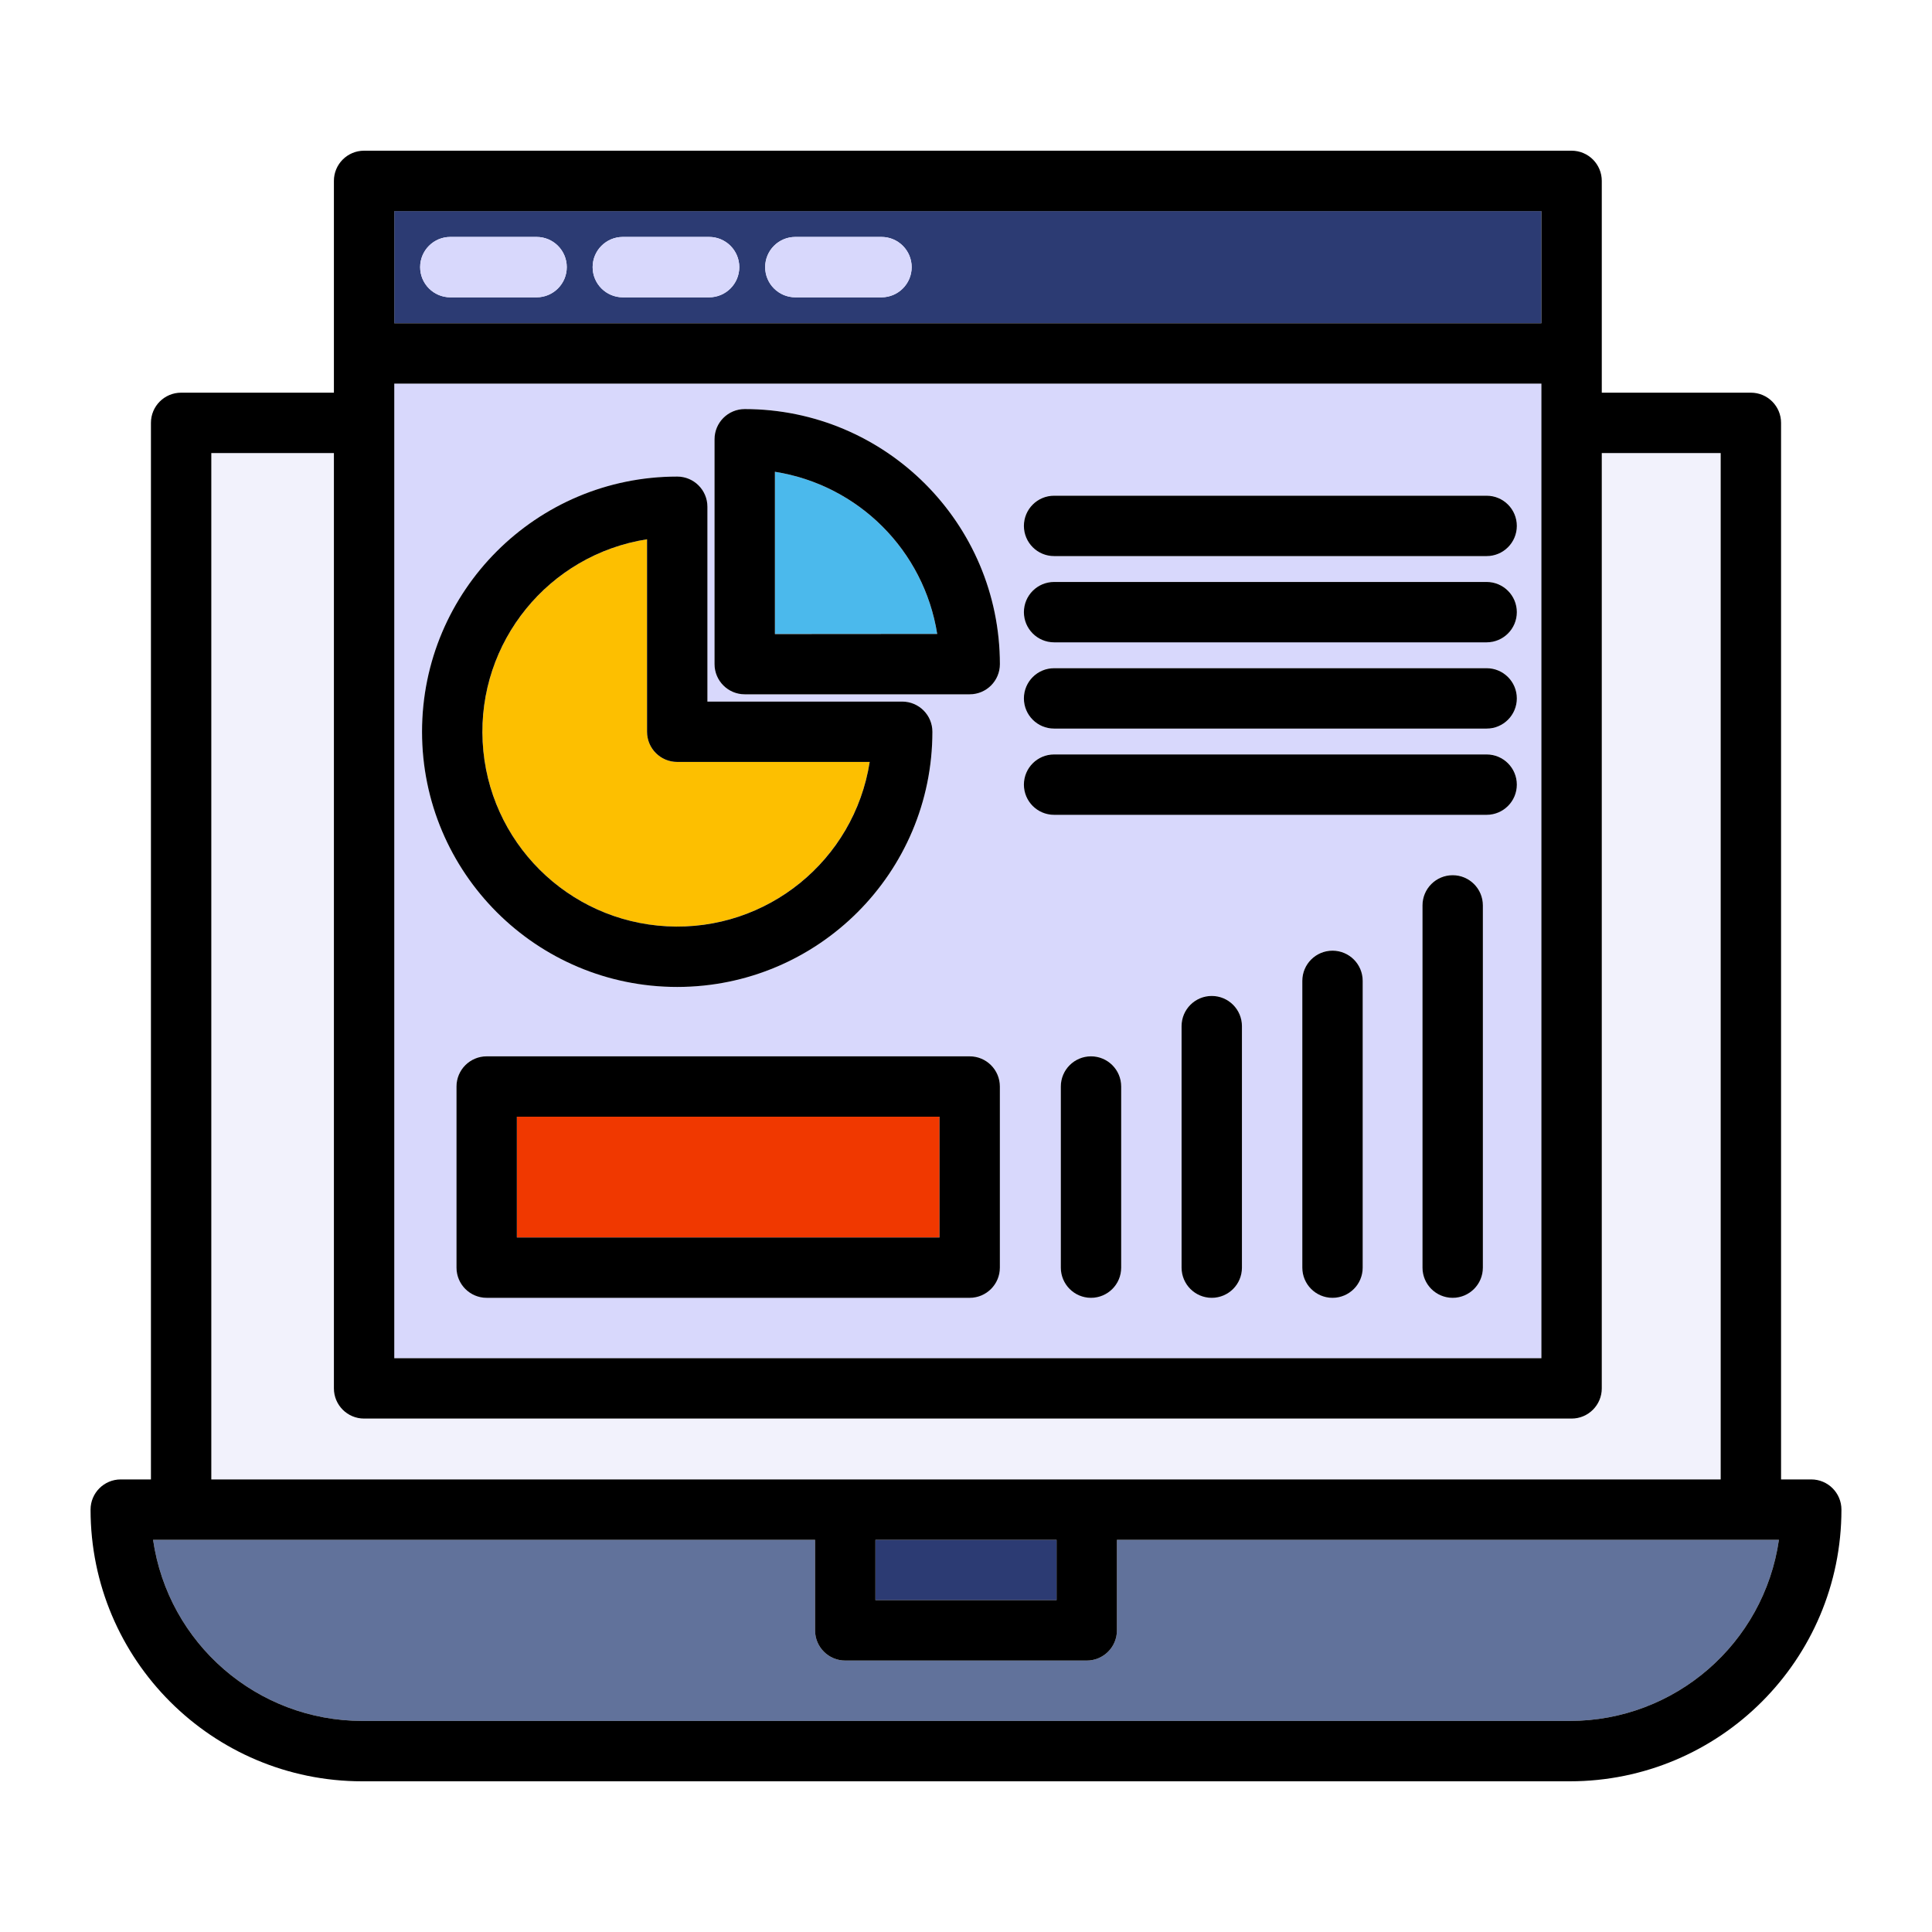
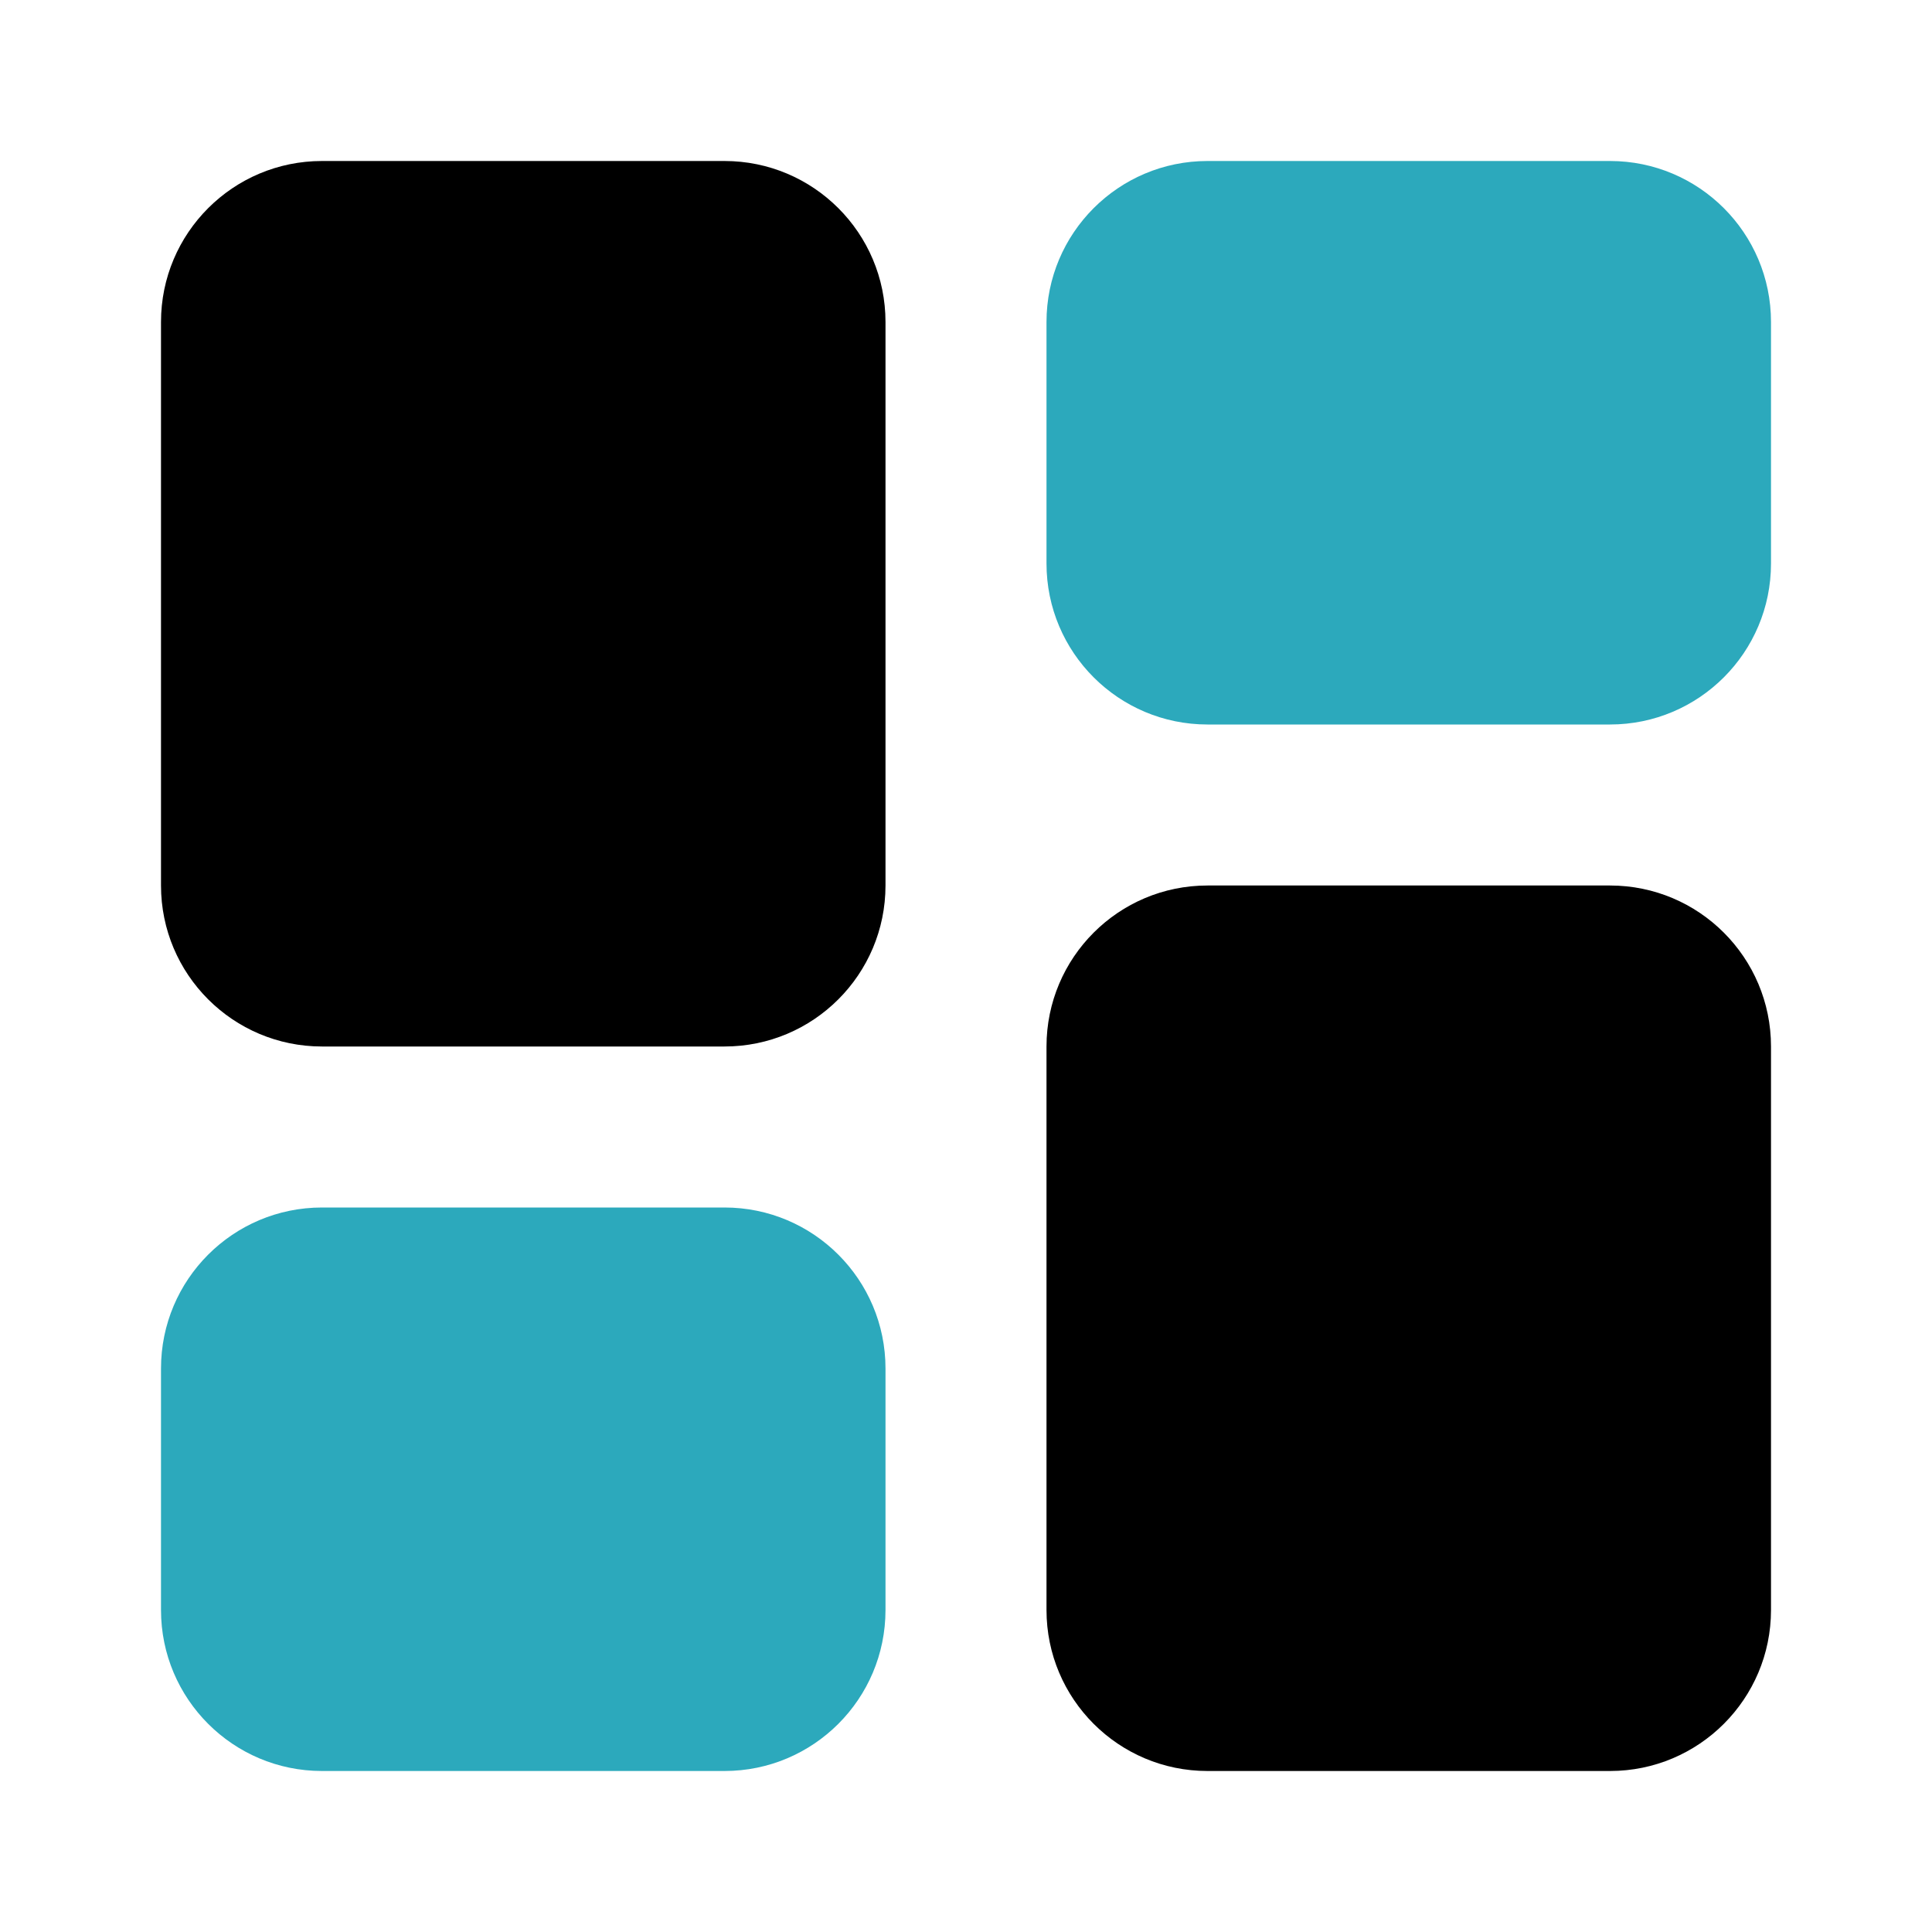
- <svg xmlns="http://www.w3.org/2000/svg" width="800px" height="800px" viewBox="0 0 64 64">
-   <defs>
-     <style>.cls-1{fill:#f2f2fc;}.cls-2{fill:#61729b;}.cls-3{fill:#2c3b73;}.cls-4{fill:#d8d8fc;}.cls-5{fill:#fdbf00;}.cls-6{fill:#4bb9ec;}.cls-7{fill:#f03800;}</style>
-   </defs>
-   <g id="dashboard">
-     <path class="cls-1" d="M57,15.008H53.061V45.992a1,1,0,0,1-1,1h-40a1,1,0,0,1-1-1V15.008H7v34H57Z" />
-     <path class="cls-2" d="M37,51.008v3a1,1,0,0,1-1,1H28a1,1,0,0,1-1-1v-3H5.071a7.006,7.006,0,0,0,6.929,6H52a7,7,0,0,0,6.929-6Z" />
-     <rect class="cls-3" height="2" width="6" x="29" y="51.008" />
-     <path class="cls-4" d="M51.061,12.706h-38V44.992h38ZM22.434,15.787a1,1,0,0,1,1,1V23.24h6.453a1,1,0,0,1,1,1,8.453,8.453,0,1,1-8.453-8.453Zm10.688,26.2a1,1,0,0,1-1,1h-16a1,1,0,0,1-1-1v-6a1,1,0,0,1,1-1h16a1,1,0,0,1,1,1ZM32.123,23H24.67a1,1,0,0,1-1-1V14.551a1,1,0,0,1,1-1A8.457,8.457,0,0,1,33.123,22,1,1,0,0,1,32.123,23Zm5.018,18.987a1,1,0,0,1-2,0v-6a1,1,0,0,1,2,0Zm4,0a1,1,0,0,1-2,0v-8a1,1,0,0,1,2,0Zm4,0a1,1,0,0,1-2,0v-9.5a1,1,0,0,1,2,0Zm3.981,0a1,1,0,0,1-2,0v-12a1,1,0,0,1,2,0Zm.125-15H34.918a1,1,0,0,1,0-2H49.247a1,1,0,0,1,0,2Zm0-2.857H34.918a1,1,0,0,1,0-2H49.247a1,1,0,0,1,0,2Zm0-2.857H34.918a1,1,0,0,1,0-2H49.247a1,1,0,0,1,0,2Zm0-2.857H34.918a1,1,0,0,1,0-2H49.247a1,1,0,0,1,0,2Z" />
-     <path class="cls-3" d="M51.061,6.992h-38v3.714h38ZM17.775,9.849H14.918a1,1,0,0,1,0-2h2.857a1,1,0,0,1,0,2Zm5.715,0H20.632a1,1,0,0,1,0-2H23.49a1,1,0,0,1,0,2Zm5.714,0H26.347a1,1,0,1,1,0-2H29.2a1,1,0,0,1,0,2Z" />
-     <path d="M60,49.008H59v-35a1,1,0,0,0-1-1H53.061V5.992a1,1,0,0,0-1-1h-40a1,1,0,0,0-1,1v7.016H6a1,1,0,0,0-1,1v35H4a1,1,0,0,0-1,1,9,9,0,0,0,9,9H52a9,9,0,0,0,9-9A1,1,0,0,0,60,49.008Zm-8,8H12a7.006,7.006,0,0,1-6.929-6H27v3a1,1,0,0,0,1,1h8a1,1,0,0,0,1-1v-3H58.929A7,7,0,0,1,52,57.008Zm-38.939-44.3h38V44.992h-38Zm0-5.714h38v3.714h-38ZM7,15.008h4.061V45.992a1,1,0,0,0,1,1h40a1,1,0,0,0,1-1V15.008H57v34H7Zm22,36h6v2H29Z" />
-     <path class="cls-4" d="M17.775,7.849H14.918a1,1,0,0,0,0,2h2.857a1,1,0,0,0,0-2Z" />
-     <path class="cls-4" d="M23.49,7.849H20.632a1,1,0,0,0,0,2H23.49a1,1,0,0,0,0-2Z" />
-     <path class="cls-4" d="M29.2,7.849H26.347a1,1,0,1,0,0,2H29.2a1,1,0,0,0,0-2Z" />
-     <path class="cls-5" d="M22.434,30.694A6.459,6.459,0,0,0,28.81,25.24H22.434a1,1,0,0,1-1-1V17.864a6.454,6.454,0,0,0,1,12.83Z" />
-     <path d="M22.434,32.694a8.457,8.457,0,0,0,8.453-8.453,1,1,0,0,0-1-1H23.434V16.787a1,1,0,0,0-1-1,8.453,8.453,0,1,0,0,16.907Zm-1-14.83V24.24a1,1,0,0,0,1,1H28.81a6.454,6.454,0,1,1-7.376-7.376Z" />
-     <path class="cls-6" d="M25.669,15.628V21h5.376A6.464,6.464,0,0,0,25.669,15.628Z" />
-     <path d="M24.67,13.551a1,1,0,0,0-1,1V22a1,1,0,0,0,1,1h7.453a1,1,0,0,0,1-1A8.457,8.457,0,0,0,24.67,13.551Zm1,7.453V15.628A6.464,6.464,0,0,1,31.046,21Z" />
-     <path d="M36.141,34.992a1,1,0,0,0-1,1v6a1,1,0,0,0,2,0v-6A1,1,0,0,0,36.141,34.992Z" />
-     <path d="M40.141,32.992a1,1,0,0,0-1,1v8a1,1,0,0,0,2,0v-8A1,1,0,0,0,40.141,32.992Z" />
-     <path d="M44.141,31.492a1,1,0,0,0-1,1v9.5a1,1,0,0,0,2,0v-9.5A1,1,0,0,0,44.141,31.492Z" />
-     <path d="M48.122,28.992a1,1,0,0,0-1,1v12a1,1,0,0,0,2,0v-12A1,1,0,0,0,48.122,28.992Z" />
-     <path d="M49.247,16.421H34.918a1,1,0,0,0,0,2H49.247a1,1,0,0,0,0-2Z" />
-     <path d="M49.247,19.278H34.918a1,1,0,0,0,0,2H49.247a1,1,0,0,0,0-2Z" />
-     <path d="M49.247,22.135H34.918a1,1,0,0,0,0,2H49.247a1,1,0,0,0,0-2Z" />
-     <path d="M49.247,24.992H34.918a1,1,0,0,0,0,2H49.247a1,1,0,0,0,0-2Z" />
-     <rect class="cls-7" height="4" width="14" x="17.122" y="36.992" />
-     <path d="M32.122,34.992h-16a1,1,0,0,0-1,1v6a1,1,0,0,0,1,1h16a1,1,0,0,0,1-1v-6A1,1,0,0,0,32.122,34.992Zm-1,6h-14v-4h14Z" />
-   </g>
+ <svg xmlns="http://www.w3.org/2000/svg" fill="#000000" width="800px" height="800px" viewBox="0 0 24 24" id="dashboard" data-name="Flat Color" class="icon flat-color">
+   <path id="secondary" d="M22,4V7a2,2,0,0,1-2,2H15a2,2,0,0,1-2-2V4a2,2,0,0,1,2-2h5A2,2,0,0,1,22,4ZM9,15H4a2,2,0,0,0-2,2v3a2,2,0,0,0,2,2H9a2,2,0,0,0,2-2V17A2,2,0,0,0,9,15Z" style="fill: rgb(44, 169, 188);" />
+   <path id="primary" d="M11,4v7a2,2,0,0,1-2,2H4a2,2,0,0,1-2-2V4A2,2,0,0,1,4,2H9A2,2,0,0,1,11,4Zm9,7H15a2,2,0,0,0-2,2v7a2,2,0,0,0,2,2h5a2,2,0,0,0,2-2V13A2,2,0,0,0,20,11Z" style="fill: rgb(0, 0, 0);" />
</svg>
